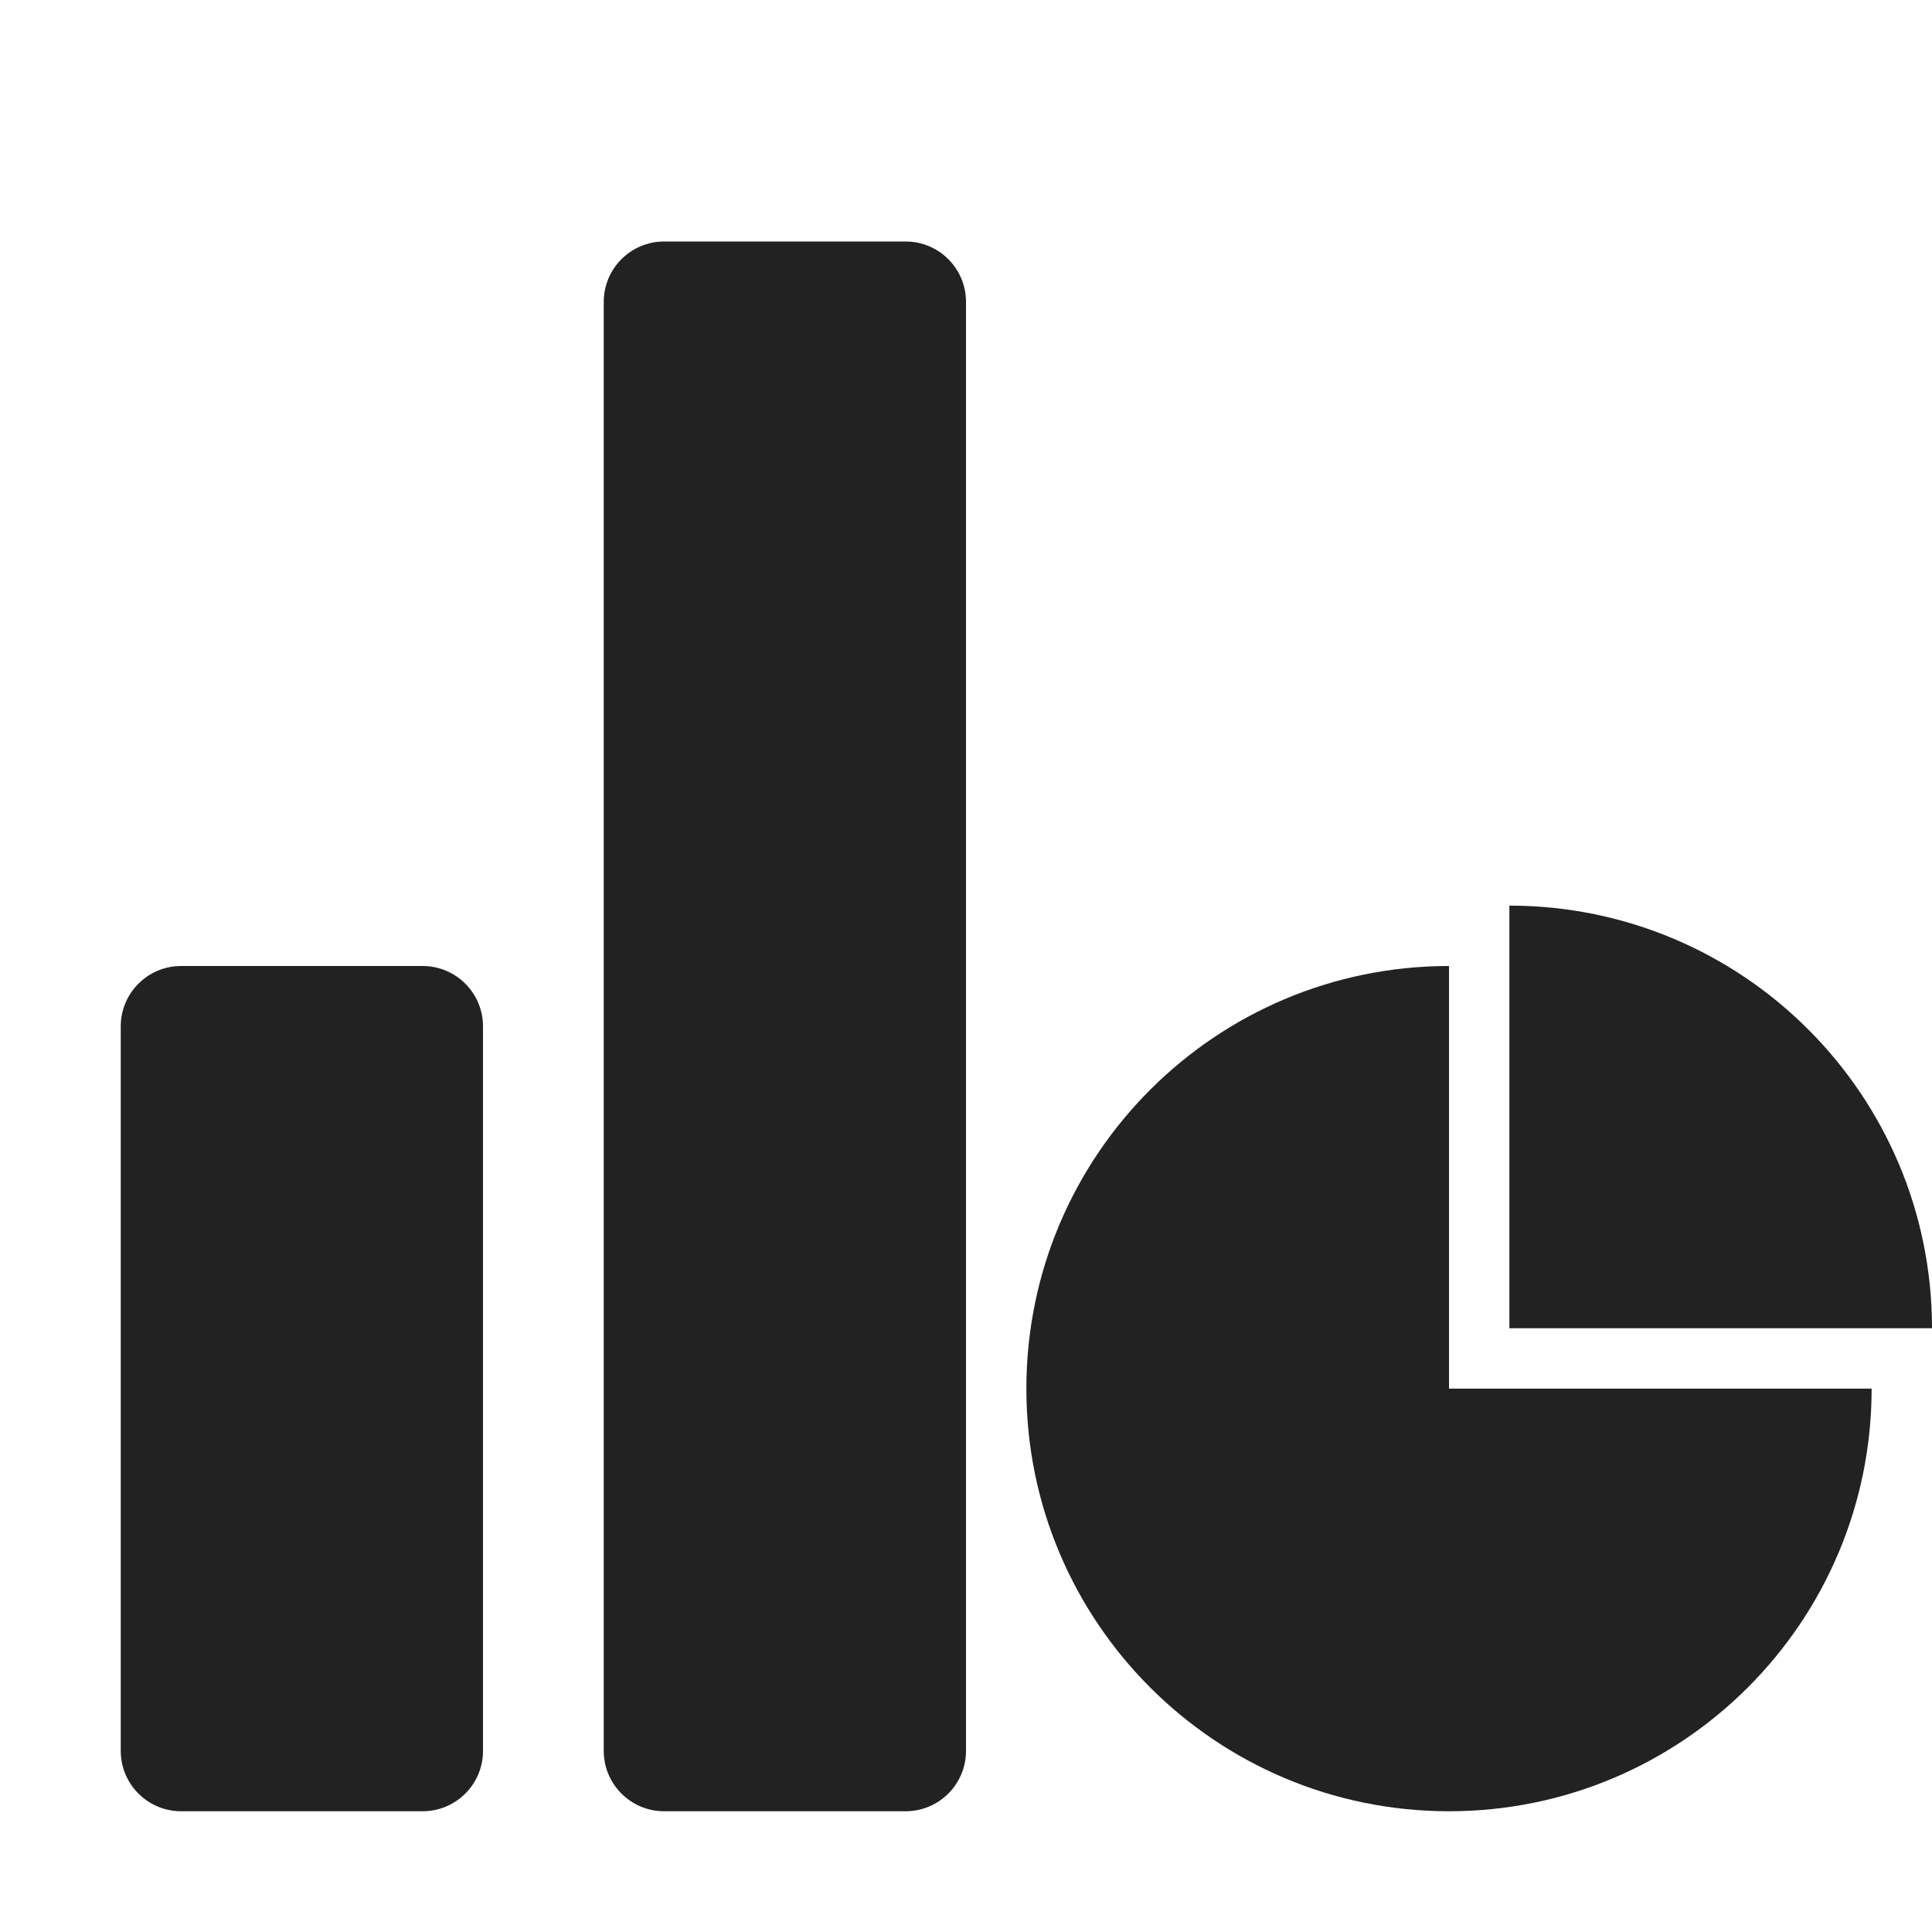
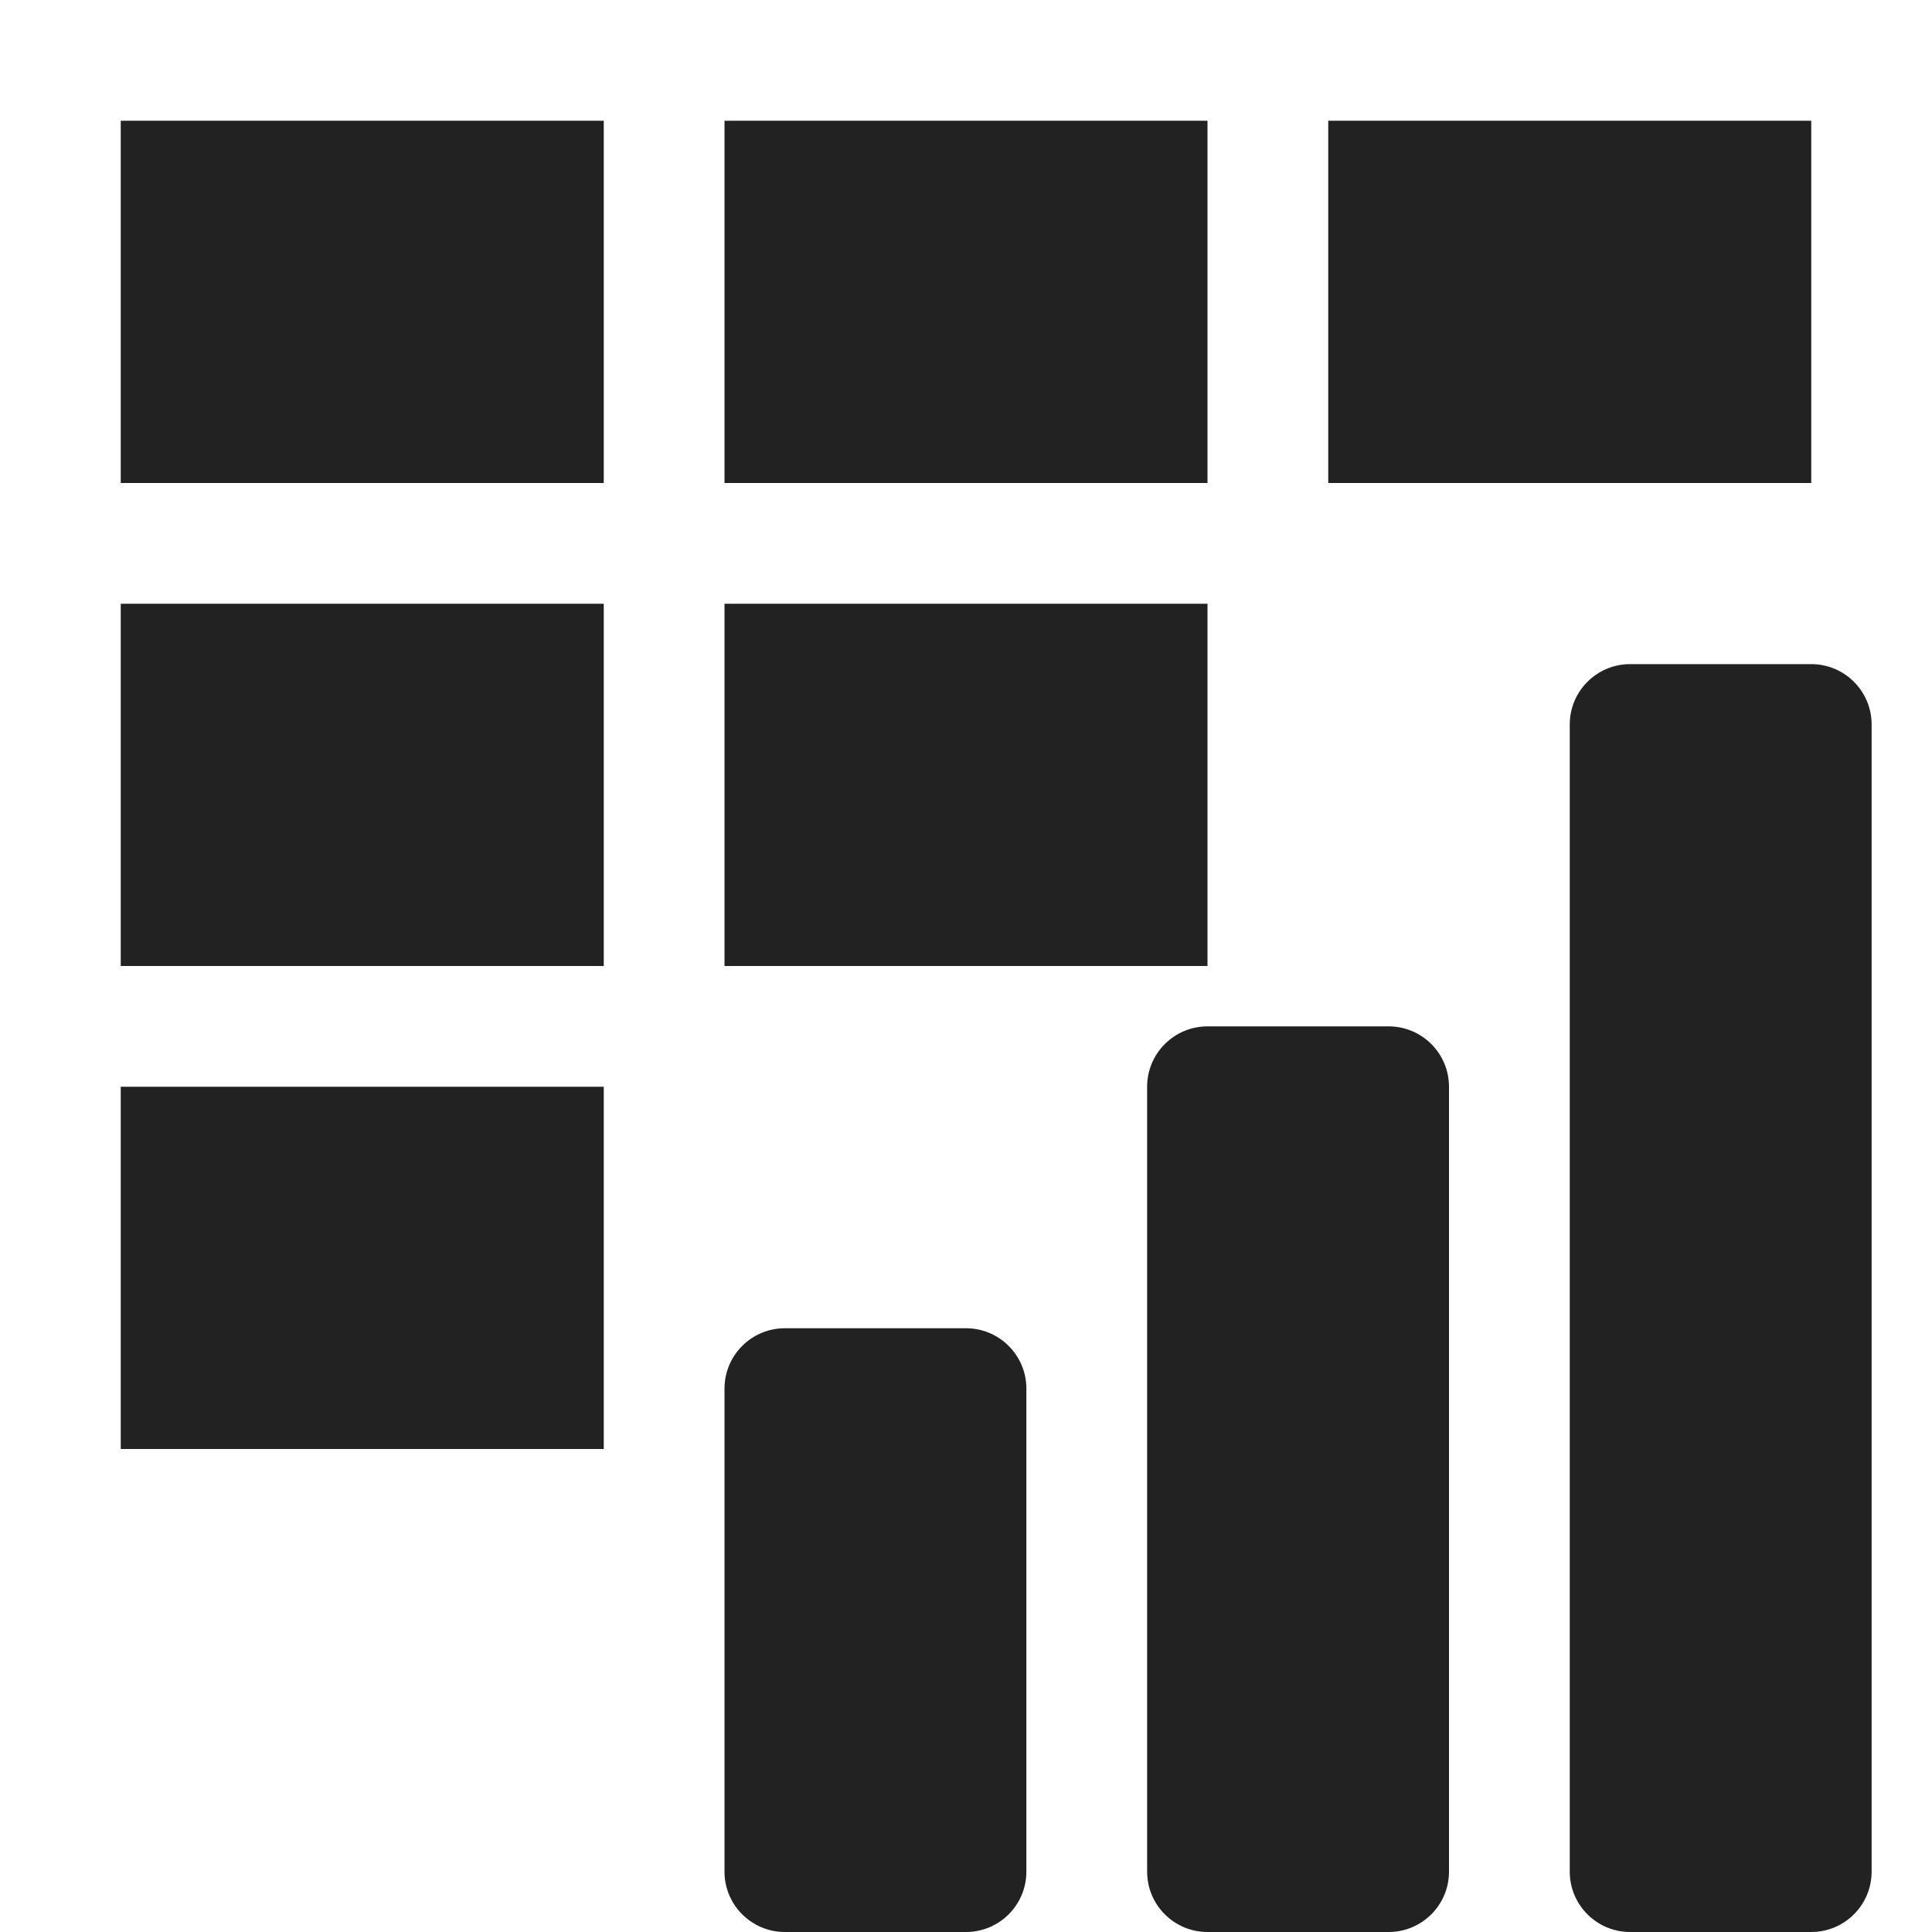
<svg xmlns="http://www.w3.org/2000/svg" width="16" height="16" viewBox="0 0 16 16">
-   <rect fill="#222222" x="1" y="8" width="3" height="7" rx="0.5" />
-   <rect fill="#222222" x="5" y="2" width="3" height="13" rx="0.5" />
-   <path fill="#222222" d="M12 11.5V8a3.5 3.5 0 1 0 3.5 3.5z" />
-   <path fill="#222222" d="M12.5 11V7.5a3.5 3.5 0 0 1 3.5 3.5z" />
+   <path fill="#222222" d="M1 1h4v3H1zM6 1h4v3H6zM11 1h4v3h-4zM1 5h4v3H1zM6 5h4v3H6zM1 9h4v3H1z" />
+   <rect fill="#222222" x="6" y="11" width="2.5" height="5" rx="0.5" />
+   <rect fill="#222222" x="9.5" y="8.5" width="2.5" height="7.5" rx="0.5" />
+   <rect fill="#222222" x="13" y="5.5" width="2.5" height="10.5" rx="0.5" />
</svg>
